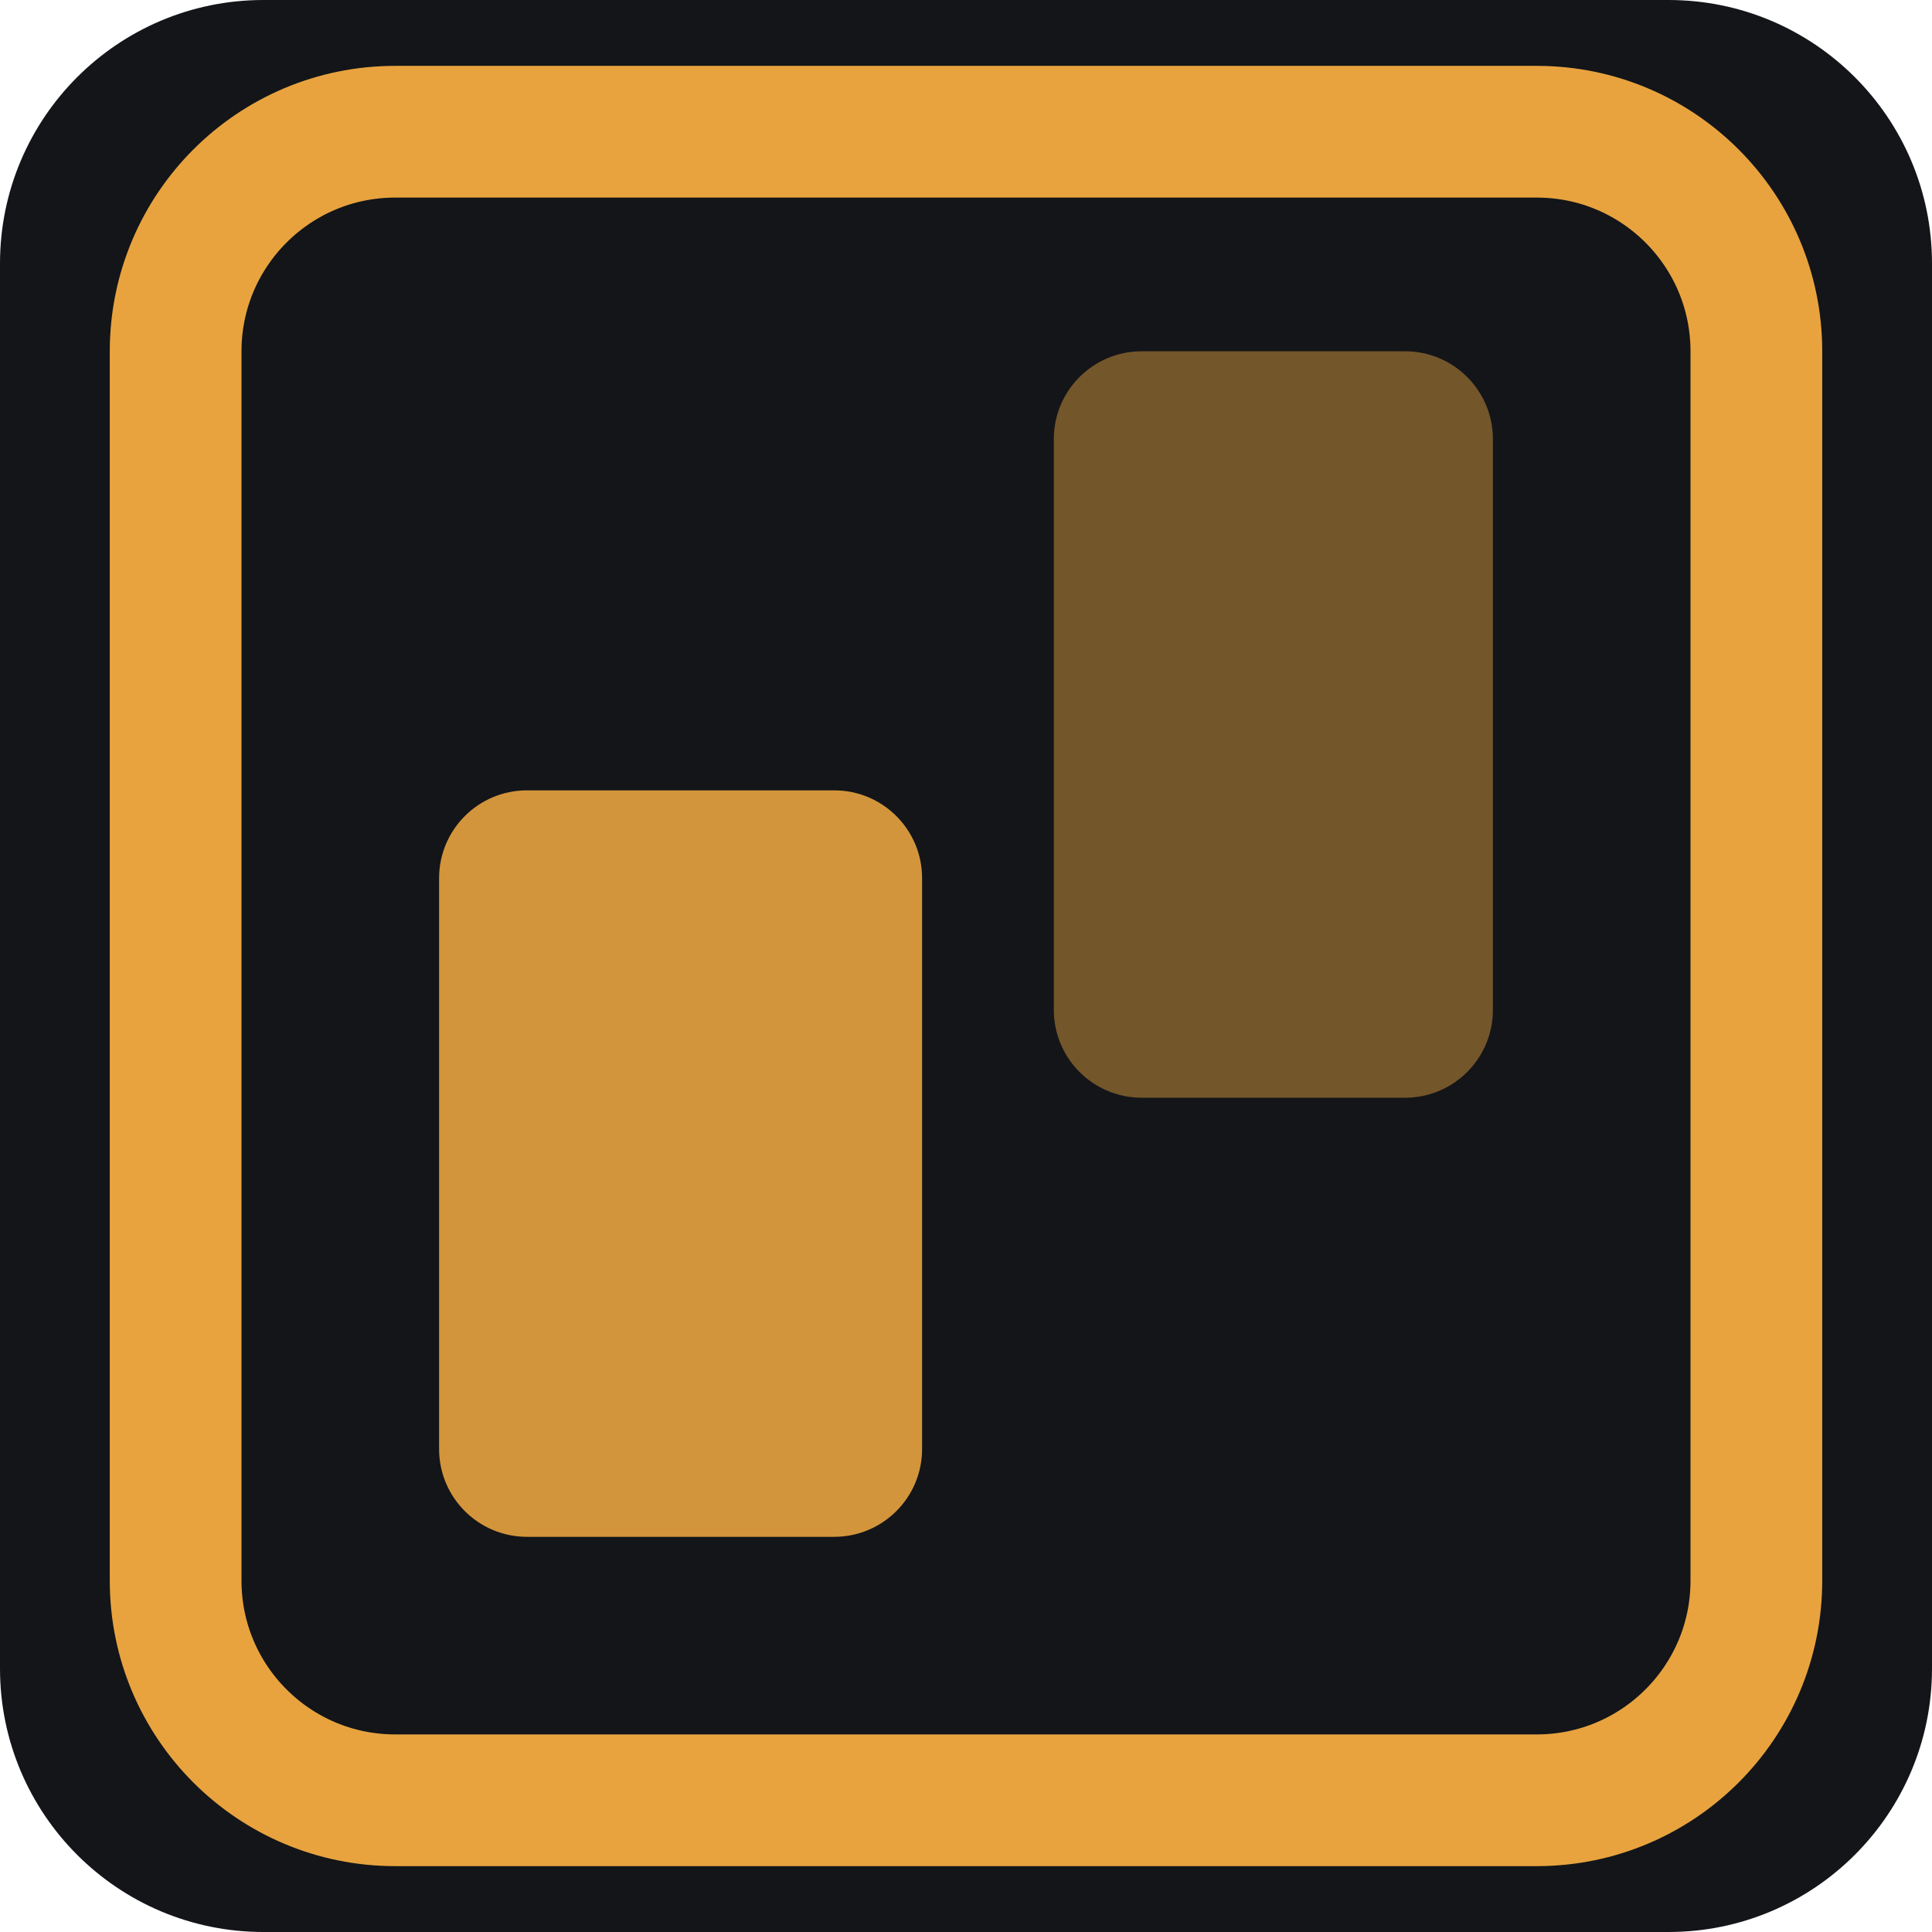
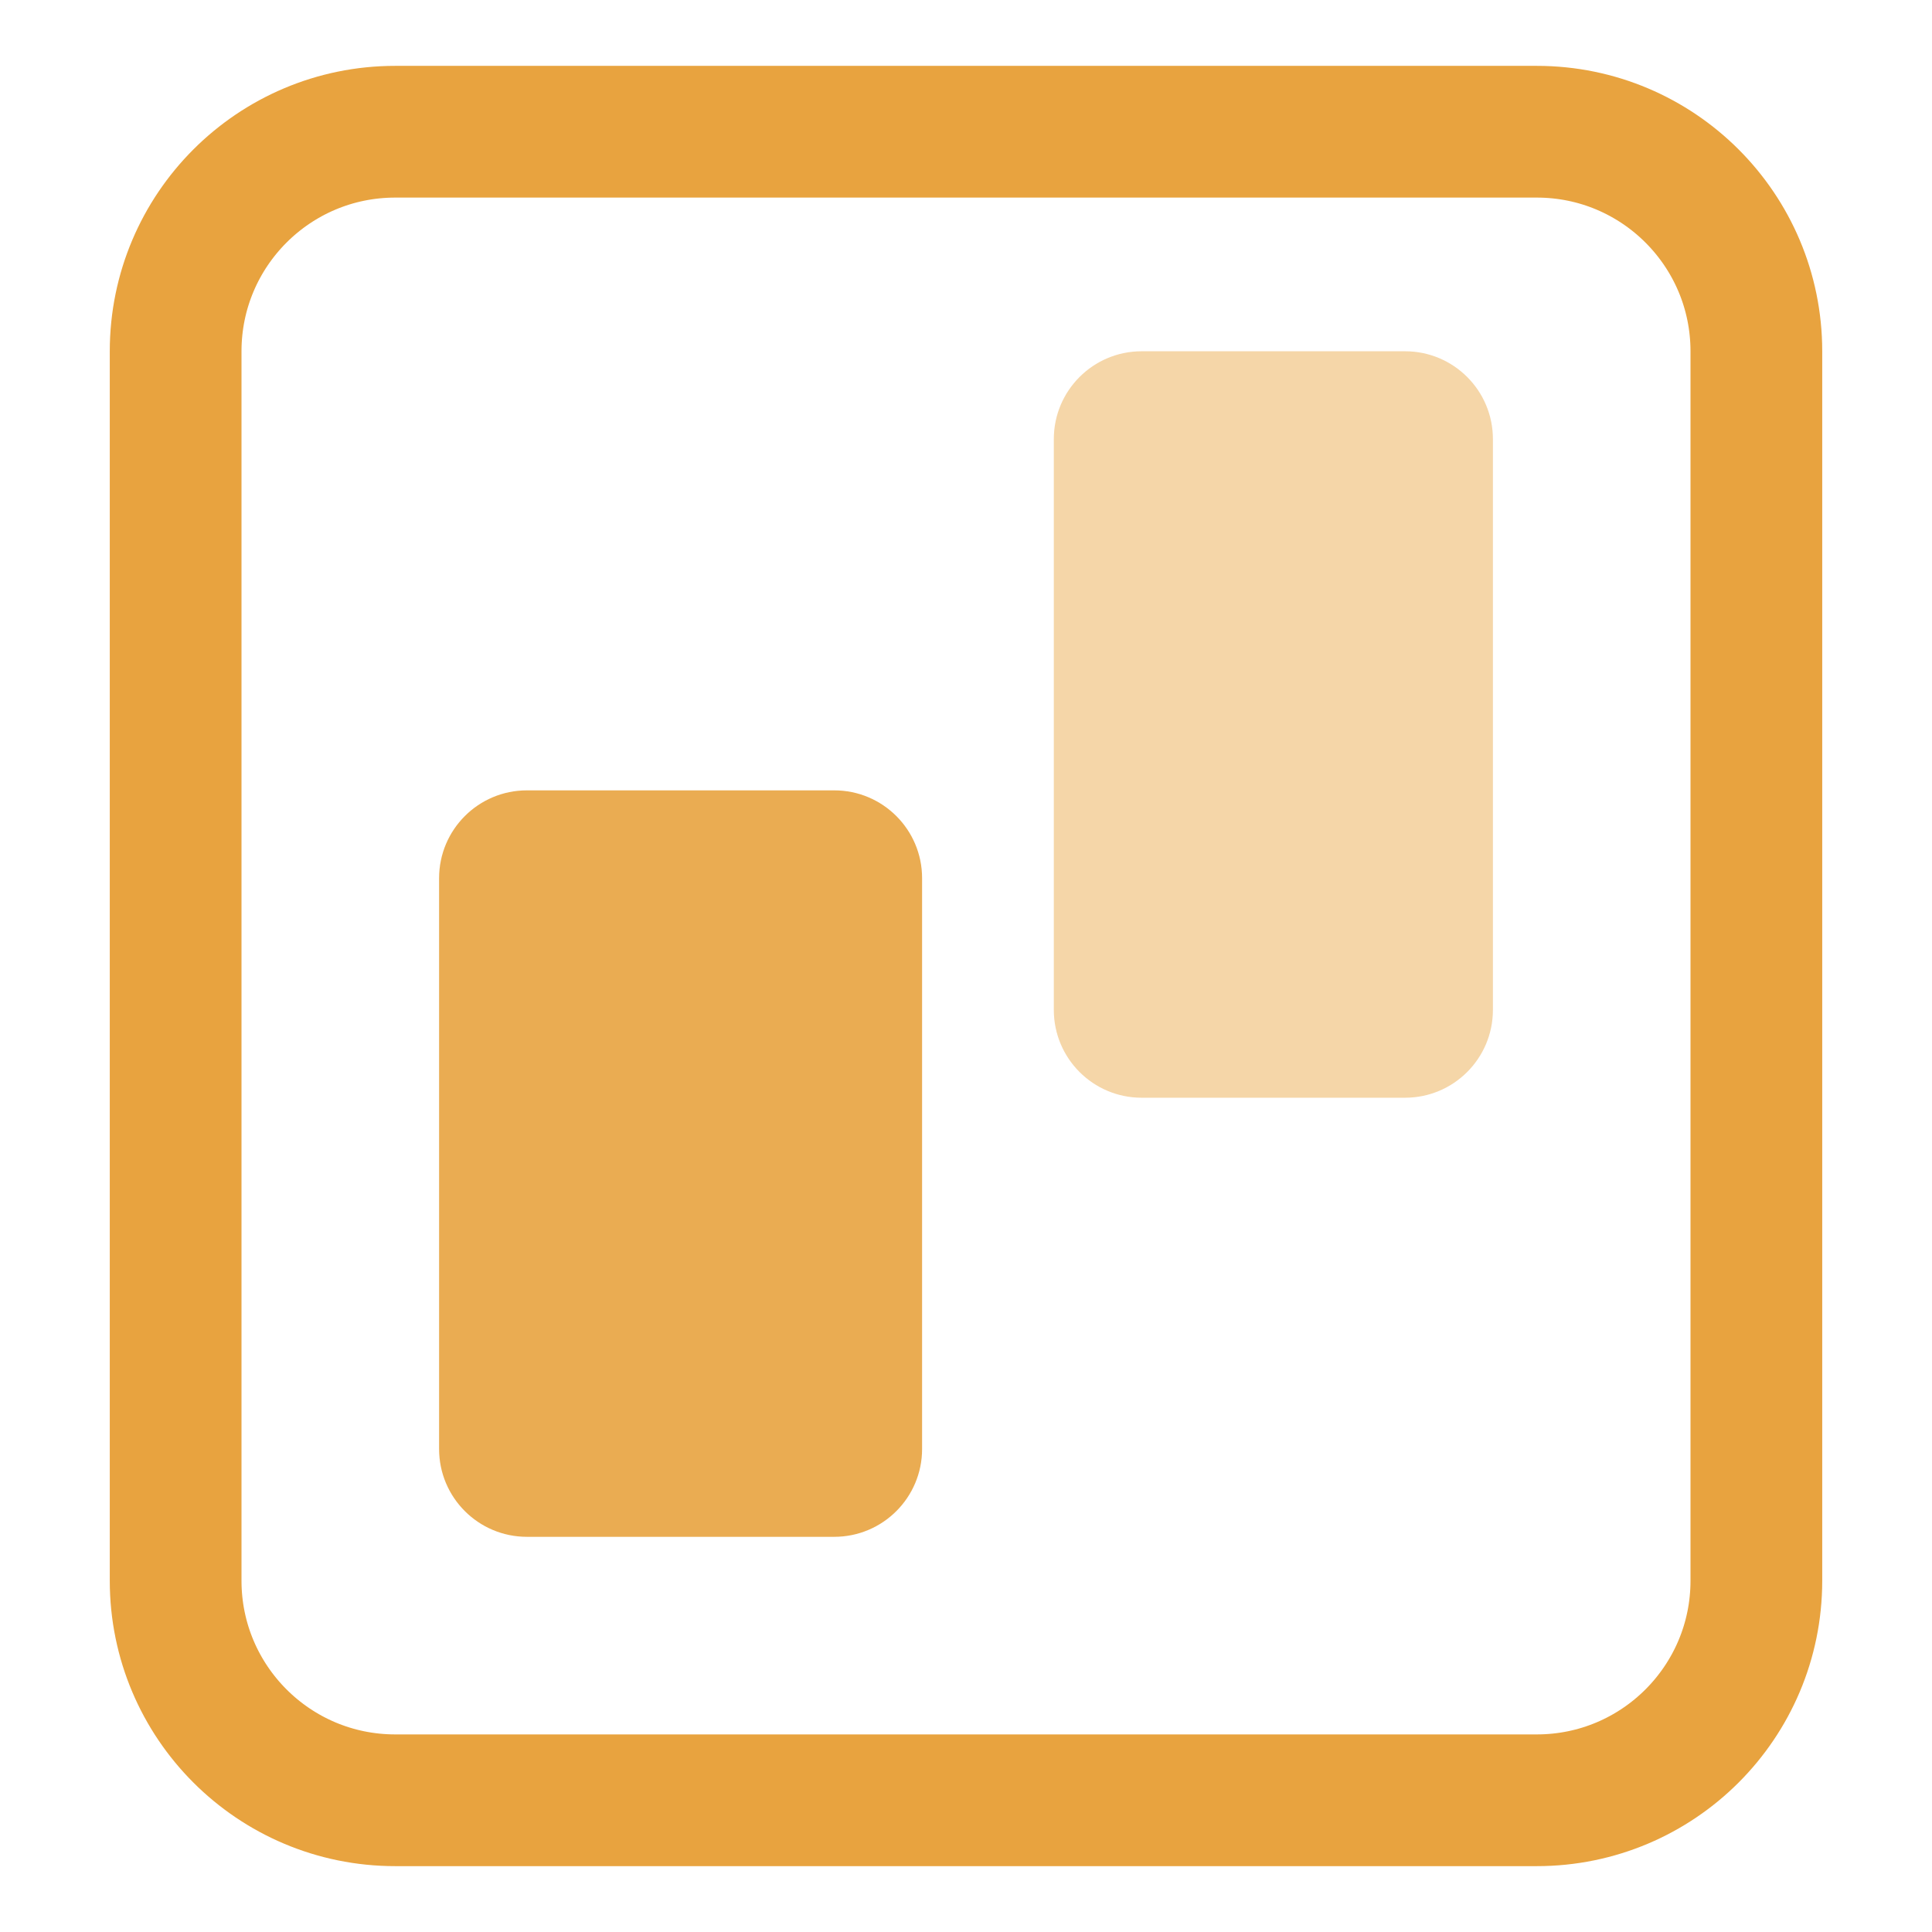
<svg xmlns="http://www.w3.org/2000/svg" viewBox="0 0 22 22" role="img" aria-label="Elevator Saga">
-   <rect width="22" height="22" rx="3" fill="#131519" />
  <rect x="2" y="1.5" width="18" height="19" rx="2.5" fill="none" stroke="#e8a33f" stroke-width="1.5" />
  <rect x="5" y="9" width="5.5" height="8.5" rx="1" fill="#e8a33f" opacity=".9" />
  <rect x="12" y="4" width="5" height="8.5" rx="1" fill="#e8a33f" opacity=".45" />
</svg>
